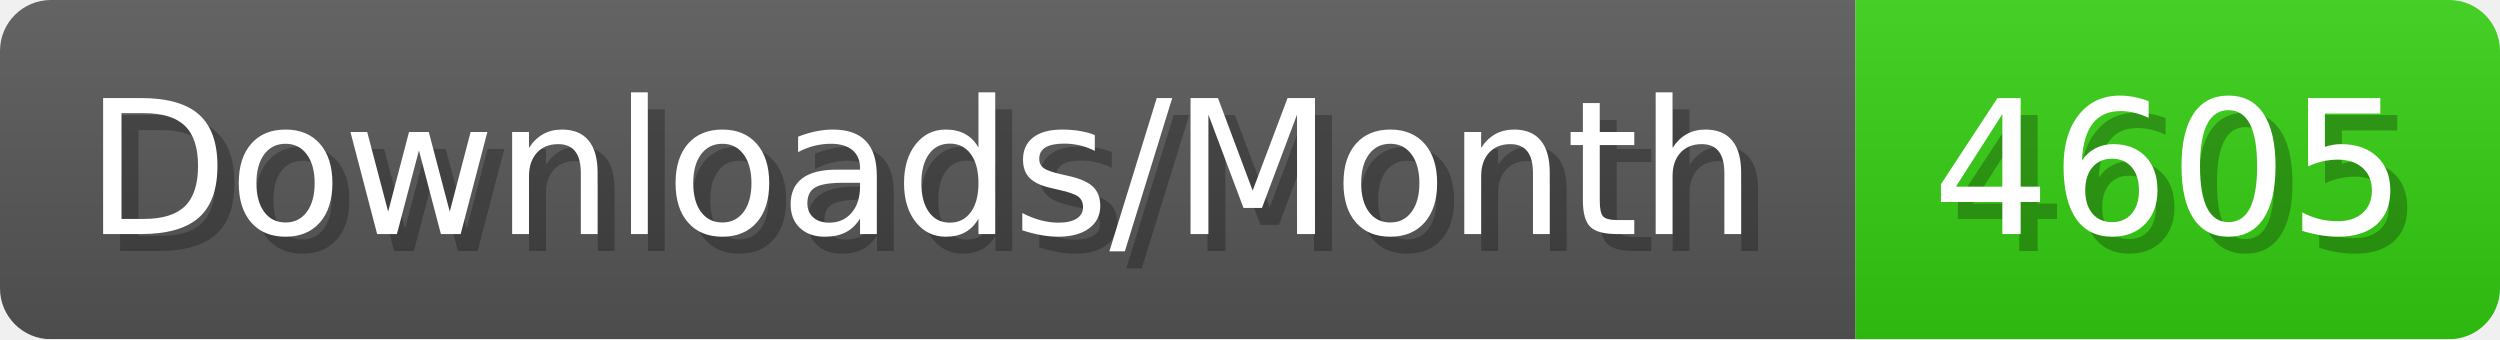
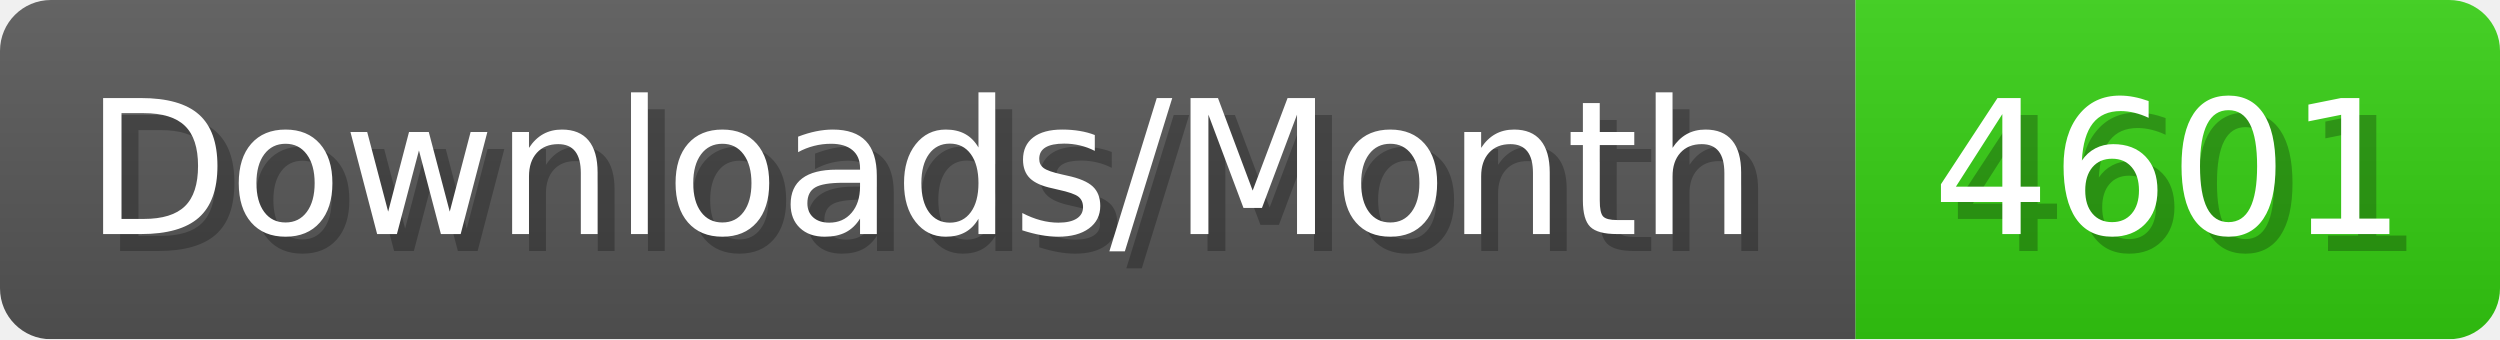
- <svg xmlns="http://www.w3.org/2000/svg" width="147.4" height="20" viewBox="0 0 1474 200" role="img" aria-label="Downloads/Month: 4605">
+ <svg xmlns="http://www.w3.org/2000/svg" width="147.4" height="20" viewBox="0 0 1474 200" role="img" aria-label="Downloads/Month: 4601">
  <linearGradient id="YlXUI" x2="0" y2="100%">
    <stop offset="0" stop-opacity=".1" stop-color="#EEE" />
    <stop offset="1" stop-opacity=".1" />
  </linearGradient>
  <mask id="JHhop">
    <rect width="1474" height="200" rx="30" fill="#FFF" />
  </mask>
  <g mask="url(#JHhop)">
    <rect width="1094" height="200" fill="#555" />
    <rect width="380" height="200" fill="#3C1" x="1094" />
    <rect width="1474" height="200" fill="url(#YlXUI)" />
  </g>
  <g aria-hidden="true" fill="#fff" text-anchor="start" font-family="Verdana,DejaVu Sans,sans-serif" font-size="110">
    <text x="60" y="148" textLength="994" fill="#000" opacity="0.25">Downloads/Month</text>
    <text x="50" y="138" textLength="994">Downloads/Month</text>
-     <text x="1149" y="148" textLength="280" fill="#000" opacity="0.25">4605</text>
-     <text x="1139" y="138" textLength="280">4605</text>
+     <text x="1149" y="148" textLength="280" fill="#000" opacity="0.25">4601</text>
+     <text x="1139" y="138" textLength="280">4601</text>
  </g>
</svg>
